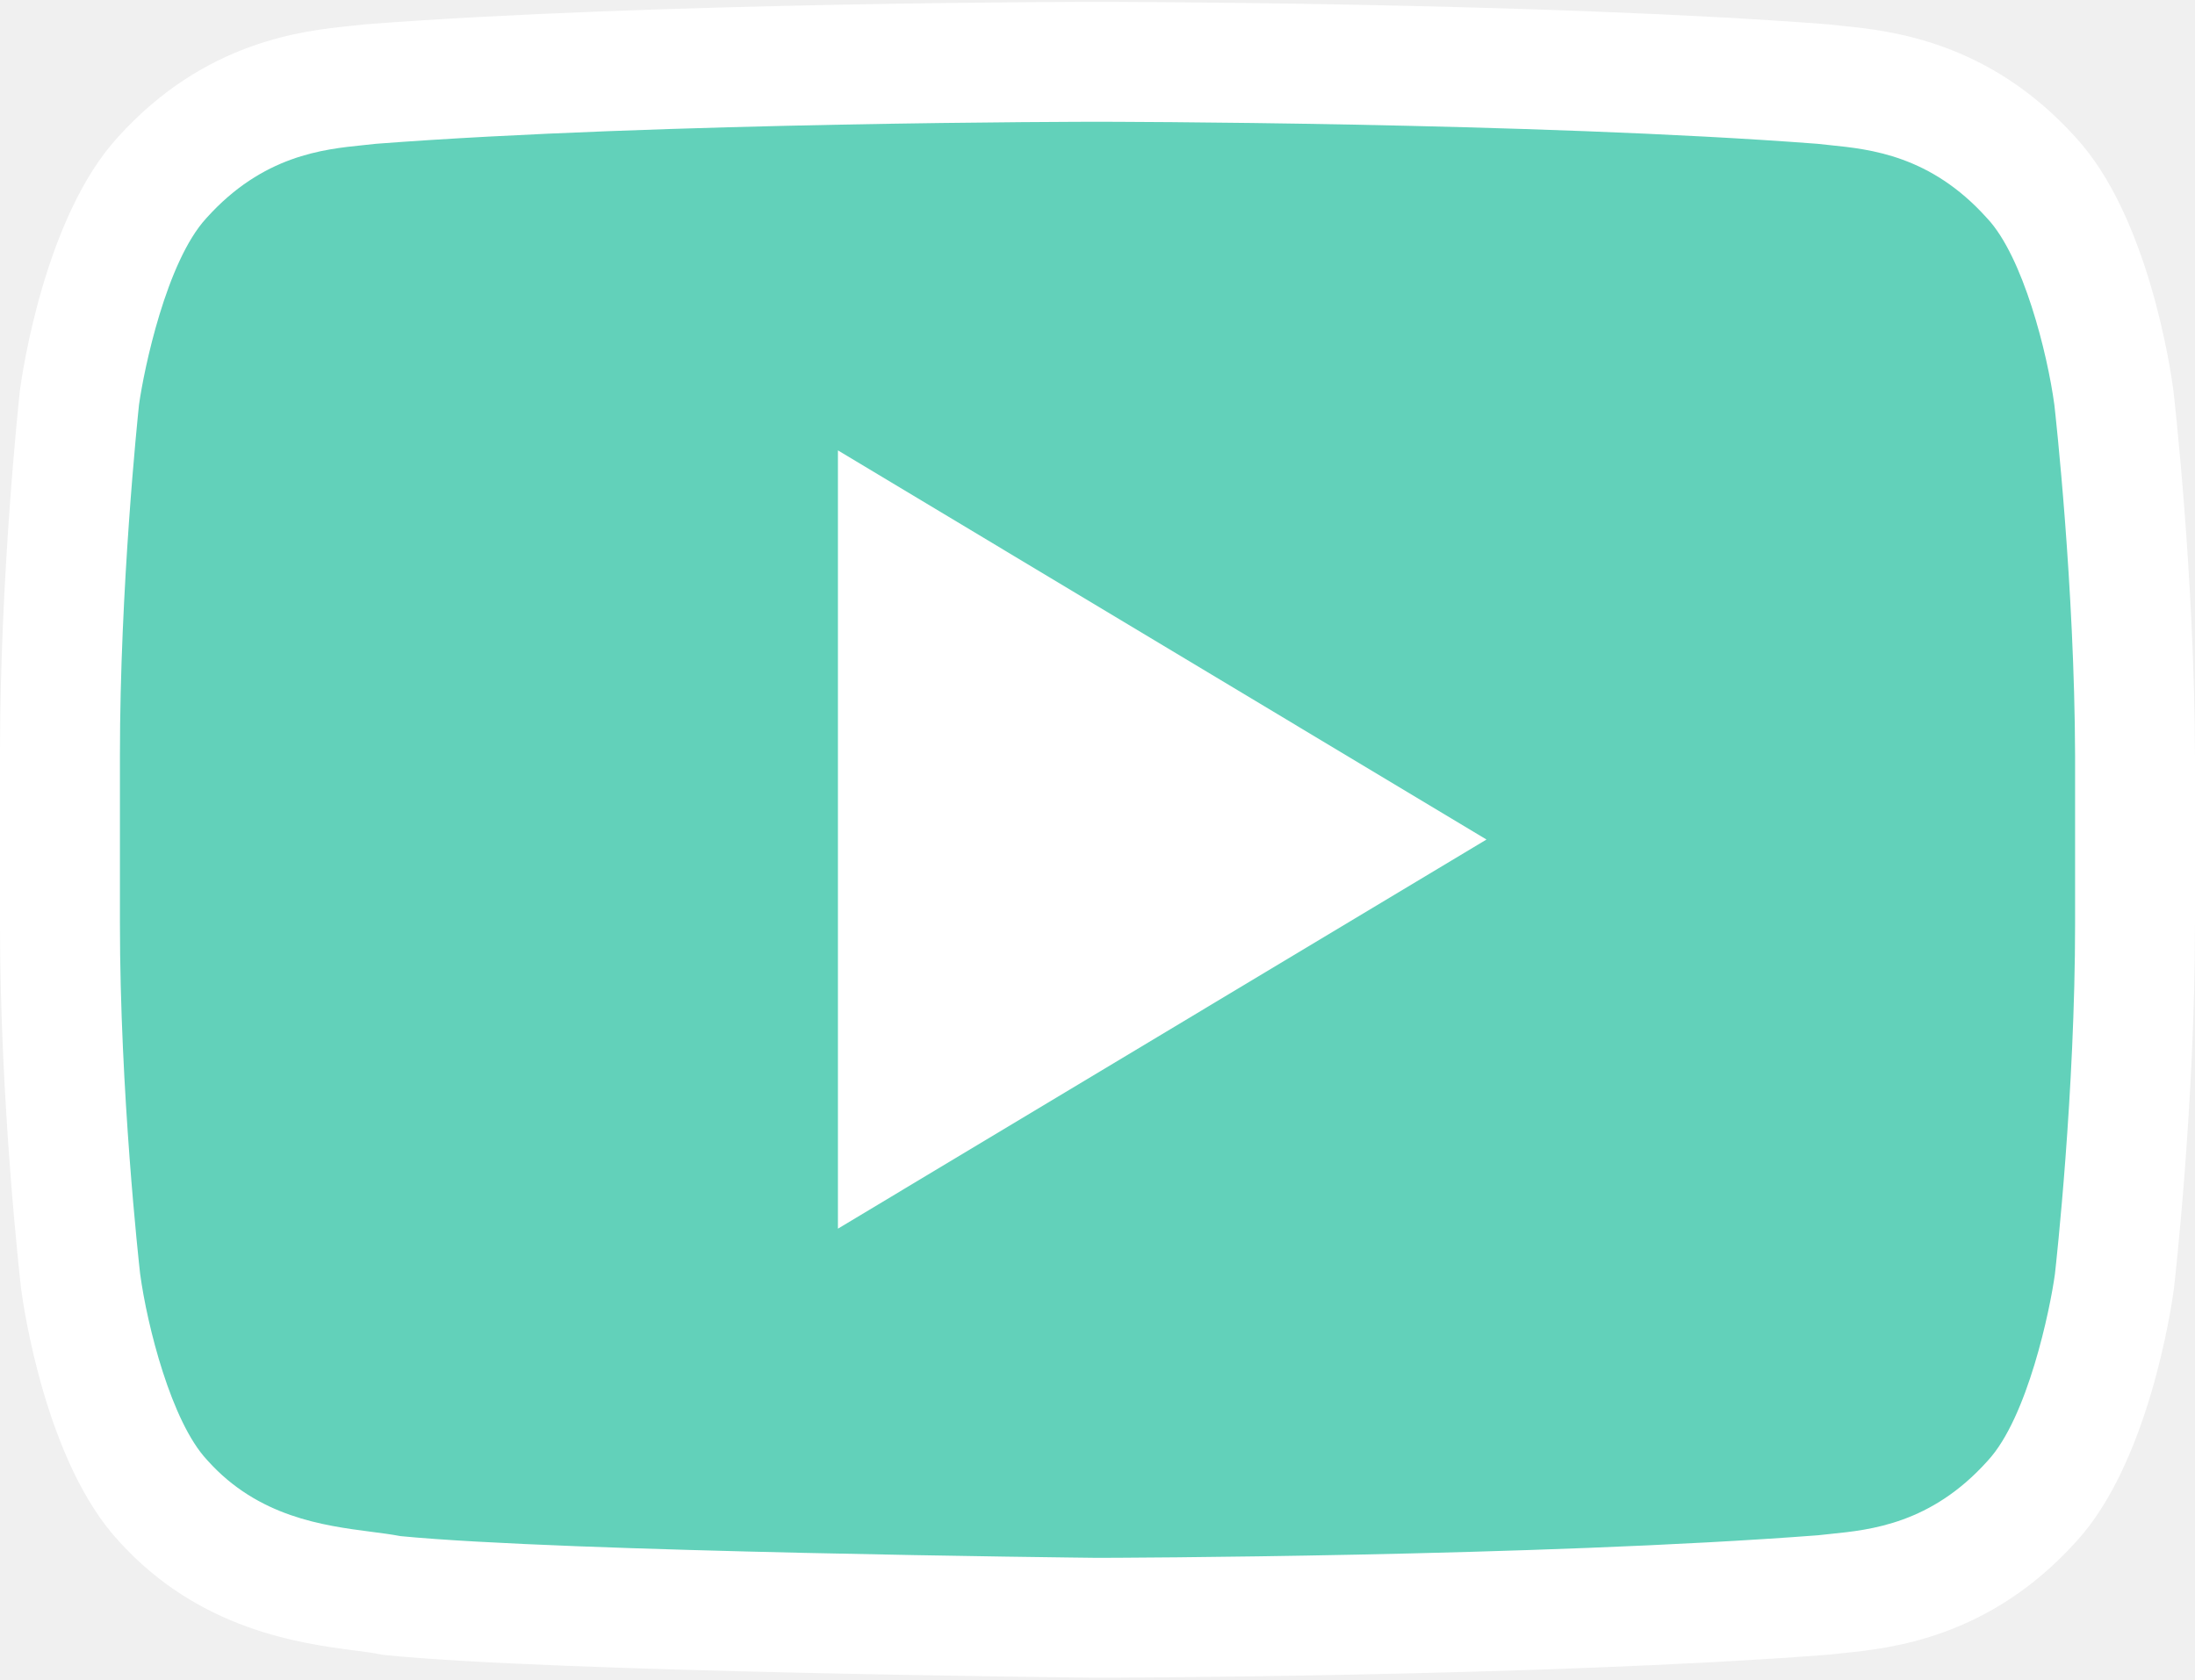
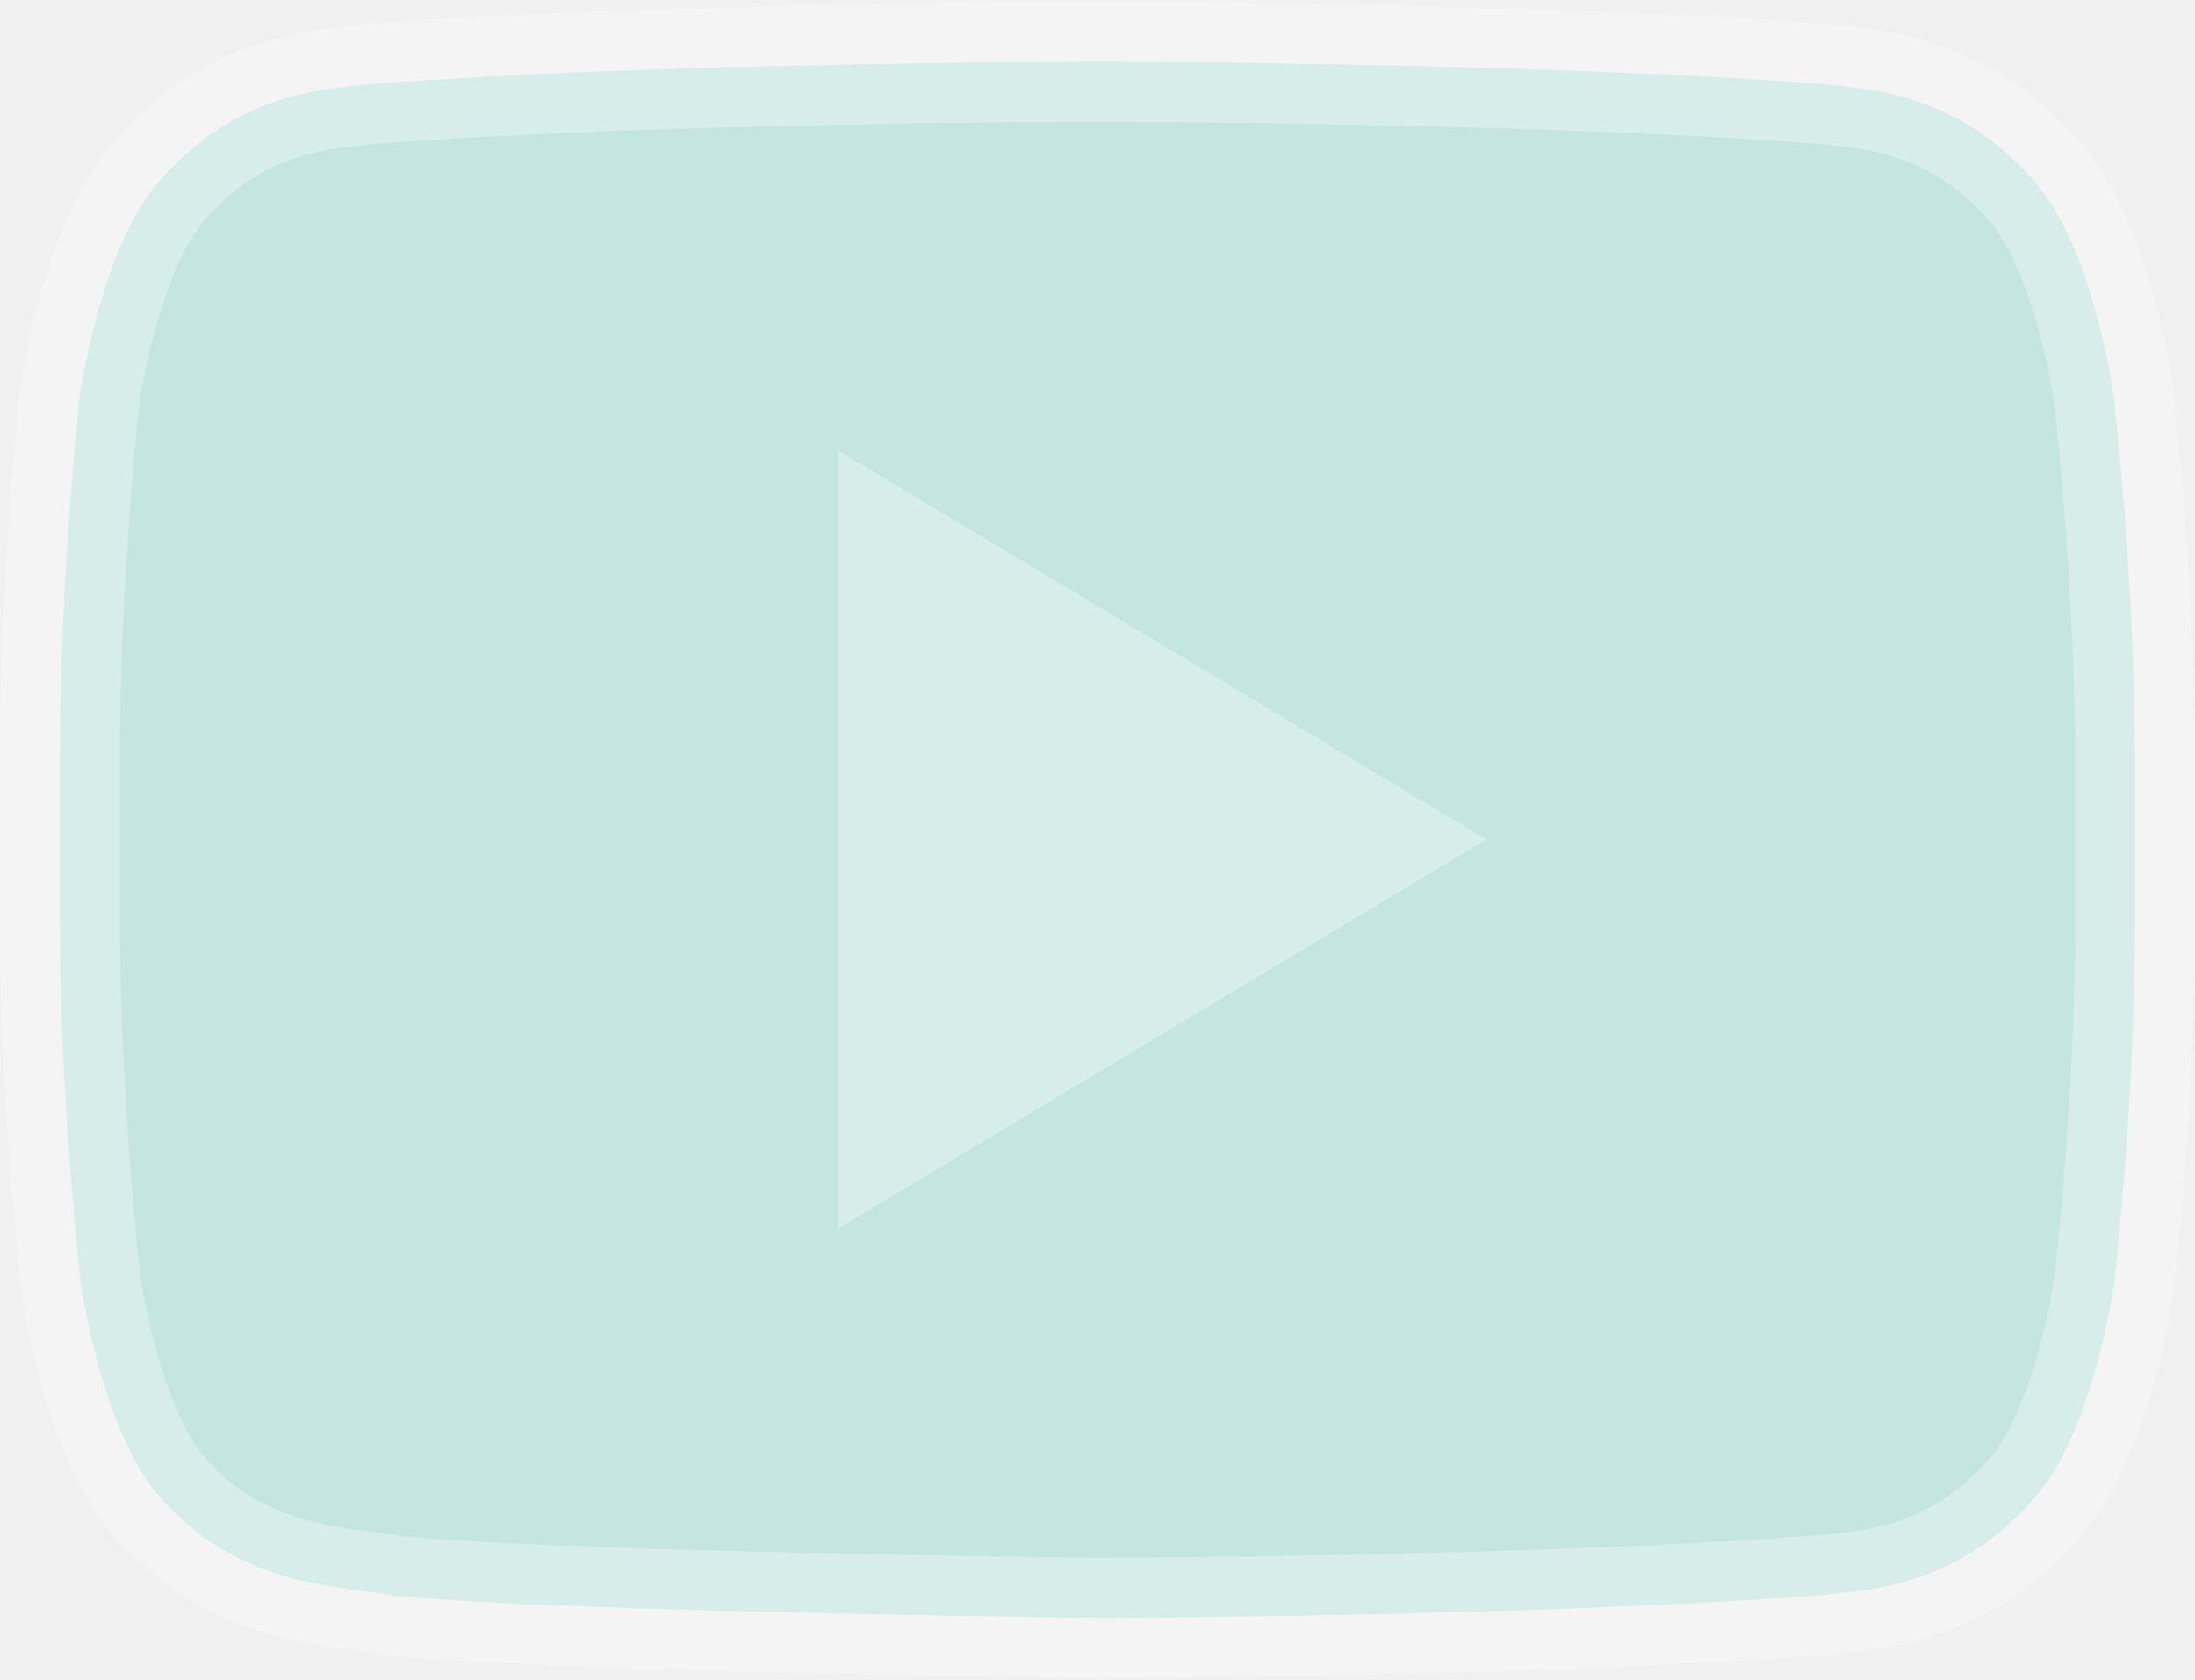
- <svg xmlns="http://www.w3.org/2000/svg" version="1.1" id="Laag_1" x="0px" y="0px" width="81px" height="62px" viewBox="247.3 382.56 100.678 76.891" enable-background="new 247.3 382.56 100.678 76.891" xml:space="preserve">
+ <svg xmlns="http://www.w3.org/2000/svg" version="1.1" id="Laag_1" x="0px" y="0px" width="81px" height="62px" fill-opacity="0.3" viewBox="247.3 382.56 100.678 76.891" enable-background="new 247.3 382.56 100.678 76.891" xml:space="preserve">
  <g>
    <g>
      <path fill="#62d1ba" d="M344.255,400.708c0,0-0.92-7.008-3.785-10.078c-3.632-4.041-7.674-4.066-9.541-4.297 c-13.326-1.023-33.303-1.023-33.303-1.023h-0.051c0,0-19.978,0-33.304,1.023c-1.867,0.23-5.908,0.256-9.54,4.297 c-2.84,3.096-3.786,10.078-3.786,10.078s-0.896,8.211-0.896,16.422v7.699c0,8.21,0.947,16.421,0.947,16.421 s0.921,7.009,3.785,10.078c3.632,4.041,8.364,3.913,10.487,4.349c7.622,0.767,32.356,1.022,32.356,1.022 s20.003-0.025,33.329-1.048c1.867-0.23,5.908-0.256,9.54-4.298c2.84-3.069,3.786-10.078,3.786-10.078s0.946-8.21,0.946-16.421 v-7.699C345.202,408.919,344.255,400.708,344.255,400.708z" />
      <path fill="#FFFFFF" d="M297.614,459.449h-0.016c-1.015-0.011-24.946-0.266-32.604-1.037l-0.14-0.014l-0.137-0.028 c-0.271-0.056-0.668-0.107-1.126-0.167c-2.503-0.328-7.159-0.938-10.839-5.019c-3.354-3.616-4.377-10.771-4.483-11.576 l-0.005-0.043c-0.039-0.342-0.965-8.463-0.965-16.736v-7.699c0-8.266,0.875-16.378,0.912-16.72l0.009-0.071 c0.108-0.802,1.155-7.928,4.474-11.557c3.996-4.439,8.531-4.899,10.712-5.121c0.192-0.02,0.37-0.037,0.529-0.058l0.126-0.013 c13.277-1.019,33.312-1.031,33.514-1.031h0.051c0.201,0,20.236,0.013,33.514,1.031l0.126,0.013 c0.159,0.021,0.337,0.038,0.529,0.058c2.179,0.221,6.71,0.682,10.704,5.112c3.354,3.616,4.377,10.771,4.483,11.577l0.005,0.043 c0.039,0.342,0.965,8.459,0.99,16.753v7.708c0,8.273-0.926,16.395-0.965,16.736l-0.007,0.053 c-0.108,0.805-1.156,7.953-4.478,11.562c-3.994,4.435-8.527,4.896-10.707,5.117c-0.193,0.02-0.371,0.037-0.53,0.057l-0.126,0.013 c-13.276,1.02-33.334,1.057-33.535,1.058L297.614,459.449L297.614,459.449z M265.67,452.952 c7.477,0.729,31.216,0.989,31.968,0.997c0.657-0.001,20.135-0.049,33.047-1.036c0.178-0.021,0.371-0.041,0.58-0.062 c1.836-0.186,4.608-0.468,7.186-3.335l0.026-0.029c1.825-1.974,2.853-6.928,3.075-8.552c0.059-0.514,0.926-8.358,0.926-16.08 v-7.699c-0.023-7.76-0.896-15.627-0.951-16.109c-0.32-2.382-1.434-6.789-3.066-8.539l-0.035-0.038 c-2.577-2.868-5.351-3.149-7.186-3.336c-0.209-0.021-0.402-0.041-0.58-0.062c-13.066-0.998-32.834-1.011-33.033-1.011h-0.051 c-0.198,0-19.967,0.013-33.033,1.011c-0.177,0.021-0.371,0.041-0.58,0.062c-1.835,0.187-4.607,0.468-7.186,3.336l-0.019,0.021 c-1.828,1.993-2.855,6.924-3.082,8.552c-0.062,0.591-0.875,8.399-0.875,16.089v7.699c0,7.749,0.871,15.598,0.926,16.083 c0.32,2.381,1.433,6.789,3.066,8.539l0.035,0.039c2.322,2.584,5.303,2.975,7.479,3.259 C264.788,452.812,265.246,452.872,265.67,452.952z" />
    </g>
  </g>
  <g>
    <polygon fill="#FFFFFF" points="285.733,403.138 285.733,438.846 315.48,420.992  " />
  </g>
</svg>
